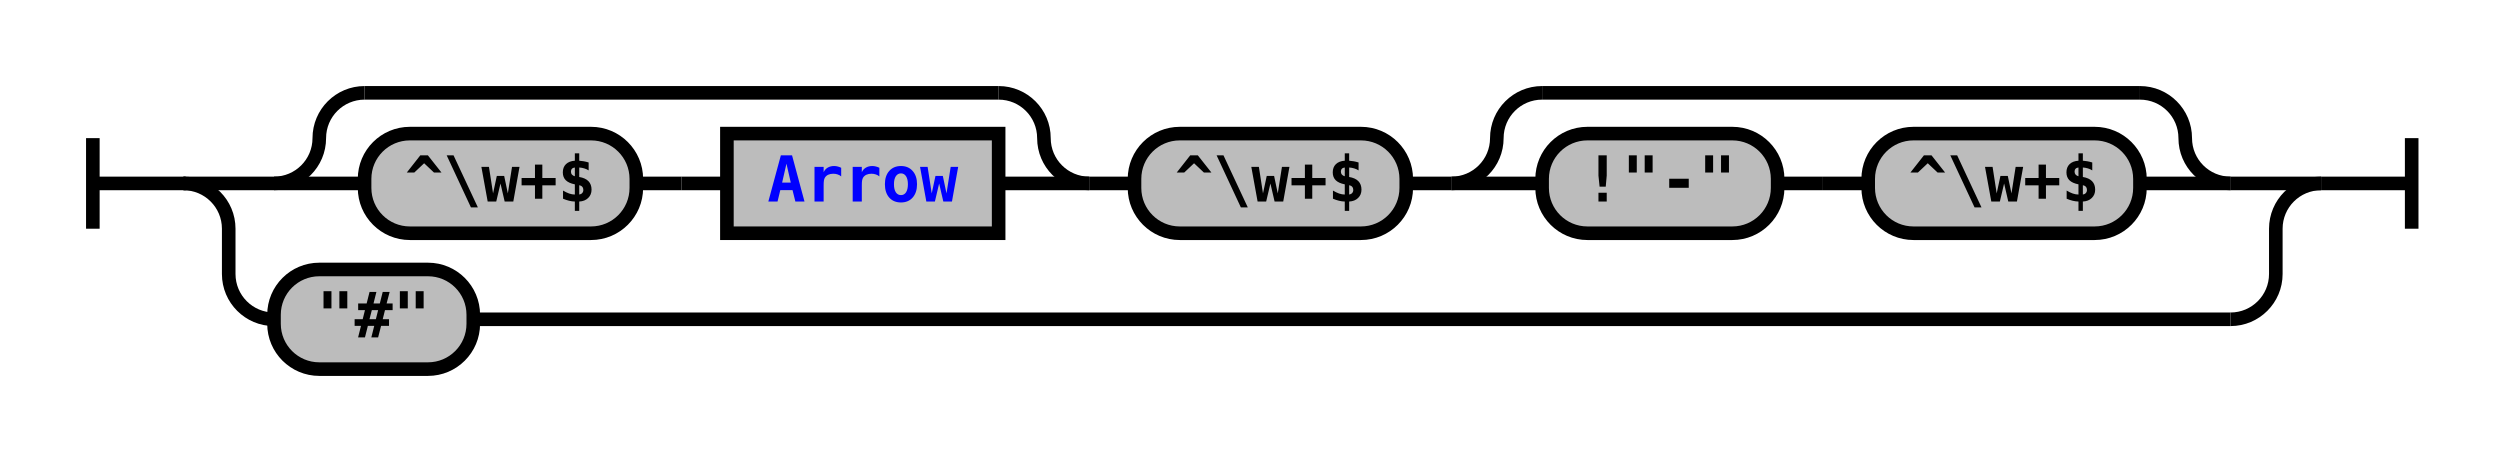
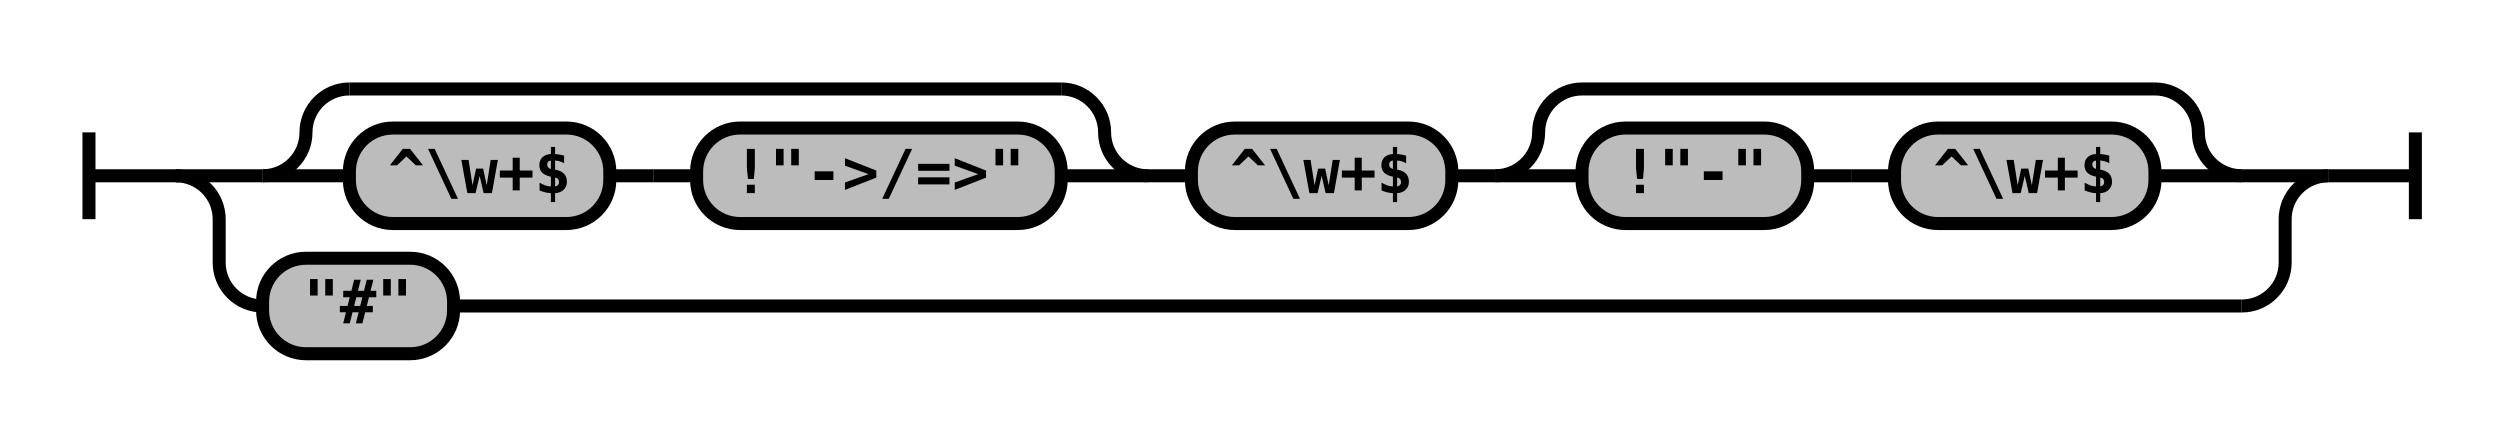
- <svg xmlns="http://www.w3.org/2000/svg" xmlns:xlink="http://www.w3.org/1999/xlink" class="railroad-diagram" width="552" height="101" viewBox="0 0 552 101">
+ <svg xmlns="http://www.w3.org/2000/svg" class="railroad-diagram" width="576" height="101" viewBox="0 0 576 101">
  <defs>
    <style type="text/css">
path {
stroke-width: 3;
stroke: black;
fill: rgba(0,0,0,0);
}
text {
font: bold 14px monospace;
text-anchor: middle;
}
text.diagram-text {
font-size: 12px;
}
a {
fill: blue;
}
text.diagram-arrow {
font-size: 16px;
}
text.label {
text-anchor: start;
}
text.comment {
font: italic 12px monospace;
}
rect {
stroke-width: 3;
stroke: black;
fill: #BCBCBC;
}
path.diagram-text {
stroke-width: 3;
stroke: black;
fill: #BCBCBC;
cursor: help;
}
</style>
  </defs>
  <g transform="translate(.5 .5)">
    <path d="M 20 30 v 20 m 0 -10 h 20.5" />
    <g>
      <path d="M40 40h0" />
-       <path d="M512 40h0" />
+       <path d="M536 40h0" />
      <path d="M40 40h20" />
      <g>
        <path d="M60 40h0" />
-         <path d="M492 40h0" />
+         <path d="M516 40h0" />
        <g>
          <path d="M60 40h0" />
-           <path d="M240 40h0" />
+           <path d="M264 40h0" />
          <path d="M60 40a10 10 0 0 0 10 -10v0a10 10 0 0 1 10 -10" />
          <g>
-             <path d="M80 20h140" />
+             <path d="M80 20h164" />
          </g>
-           <path d="M220 20a10 10 0 0 1 10 10v0a10 10 0 0 0 10 10" />
+           <path d="M244 20a10 10 0 0 1 10 10v0a10 10 0 0 0 10 10" />
          <path d="M60 40h20" />
          <g>
            <path d="M80 40h0" />
-             <path d="M220 40h0" />
+             <path d="M244 40h0" />
            <g class="terminal">
              <path d="M80 40h0" />
              <path d="M140 40h0" />
              <rect x="80" y="29" width="60" height="22" rx="10" ry="10" />
              <text x="110" y="44">^\w+$</text>
            </g>
            <path d="M140 40h10" />
            <path d="M150 40h10" />
-             <g class="non-terminal">
+             <g class="terminal">
              <path d="M160 40h0" />
-               <path d="M220 40h0" />
-               <rect x="160" y="29" width="60" height="22" />
-               <a xlink:href="reuse_arrow.svg">
-                 <text x="190" y="44">Arrow</text>
-               </a>
+               <path d="M244 40h0" />
+               <rect x="160" y="29" width="84" height="22" rx="10" ry="10" />
+               <text x="202" y="44">!"-&gt;/=&gt;"</text>
            </g>
          </g>
-           <path d="M220 40h20" />
+           <path d="M244 40h20" />
        </g>
-         <path d="M240 40h10" />
+         <path d="M264 40h10" />
        <g class="terminal">
-           <path d="M250 40h0" />
-           <path d="M310 40h0" />
-           <rect x="250" y="29" width="60" height="22" rx="10" ry="10" />
-           <text x="280" y="44">^\w+$</text>
+           <path d="M274 40h0" />
+           <path d="M334 40h0" />
+           <rect x="274" y="29" width="60" height="22" rx="10" ry="10" />
+           <text x="304" y="44">^\w+$</text>
        </g>
-         <path d="M310 40h10" />
+         <path d="M334 40h10" />
        <g>
-           <path d="M320 40h0" />
-           <path d="M492 40h0" />
-           <path d="M320 40a10 10 0 0 0 10 -10v0a10 10 0 0 1 10 -10" />
+           <path d="M344 40h0" />
+           <path d="M516 40h0" />
+           <path d="M344 40a10 10 0 0 0 10 -10v0a10 10 0 0 1 10 -10" />
          <g>
-             <path d="M340 20h132" />
+             <path d="M364 20h132" />
          </g>
-           <path d="M472 20a10 10 0 0 1 10 10v0a10 10 0 0 0 10 10" />
-           <path d="M320 40h20" />
+           <path d="M496 20a10 10 0 0 1 10 10v0a10 10 0 0 0 10 10" />
+           <path d="M344 40h20" />
          <g>
-             <path d="M340 40h0" />
-             <path d="M472 40h0" />
+             <path d="M364 40h0" />
+             <path d="M496 40h0" />
            <g class="terminal">
-               <path d="M340 40h0" />
-               <path d="M392 40h0" />
-               <rect x="340" y="29" width="52" height="22" rx="10" ry="10" />
-               <text x="366" y="44">!"-"</text>
+               <path d="M364 40h0" />
+               <path d="M416 40h0" />
+               <rect x="364" y="29" width="52" height="22" rx="10" ry="10" />
+               <text x="390" y="44">!"-"</text>
            </g>
-             <path d="M392 40h10" />
-             <path d="M402 40h10" />
+             <path d="M416 40h10" />
+             <path d="M426 40h10" />
            <g class="terminal">
-               <path d="M412 40h0" />
-               <path d="M472 40h0" />
-               <rect x="412" y="29" width="60" height="22" rx="10" ry="10" />
-               <text x="442" y="44">^\w+$</text>
+               <path d="M436 40h0" />
+               <path d="M496 40h0" />
+               <rect x="436" y="29" width="60" height="22" rx="10" ry="10" />
+               <text x="466" y="44">^\w+$</text>
            </g>
          </g>
-           <path d="M472 40h20" />
+           <path d="M496 40h20" />
        </g>
      </g>
-       <path d="M492 40h20" />
+       <path d="M516 40h20" />
      <path d="M40 40a10 10 0 0 1 10 10v10a10 10 0 0 0 10 10" />
      <g class="terminal">
        <path d="M60 70h0" />
-         <path d="M104 70h388" />
+         <path d="M104 70h412" />
        <rect x="60" y="59" width="44" height="22" rx="10" ry="10" />
        <text x="82" y="74">"#"</text>
      </g>
-       <path d="M492 70a10 10 0 0 0 10 -10v-10a10 10 0 0 1 10 -10" />
+       <path d="M516 70a10 10 0 0 0 10 -10v-10a10 10 0 0 1 10 -10" />
    </g>
-     <path d="M 512 40 h 20 m 0 -10 v 20" />
+     <path d="M 536 40 h 20 m 0 -10 v 20" />
  </g>
</svg>
